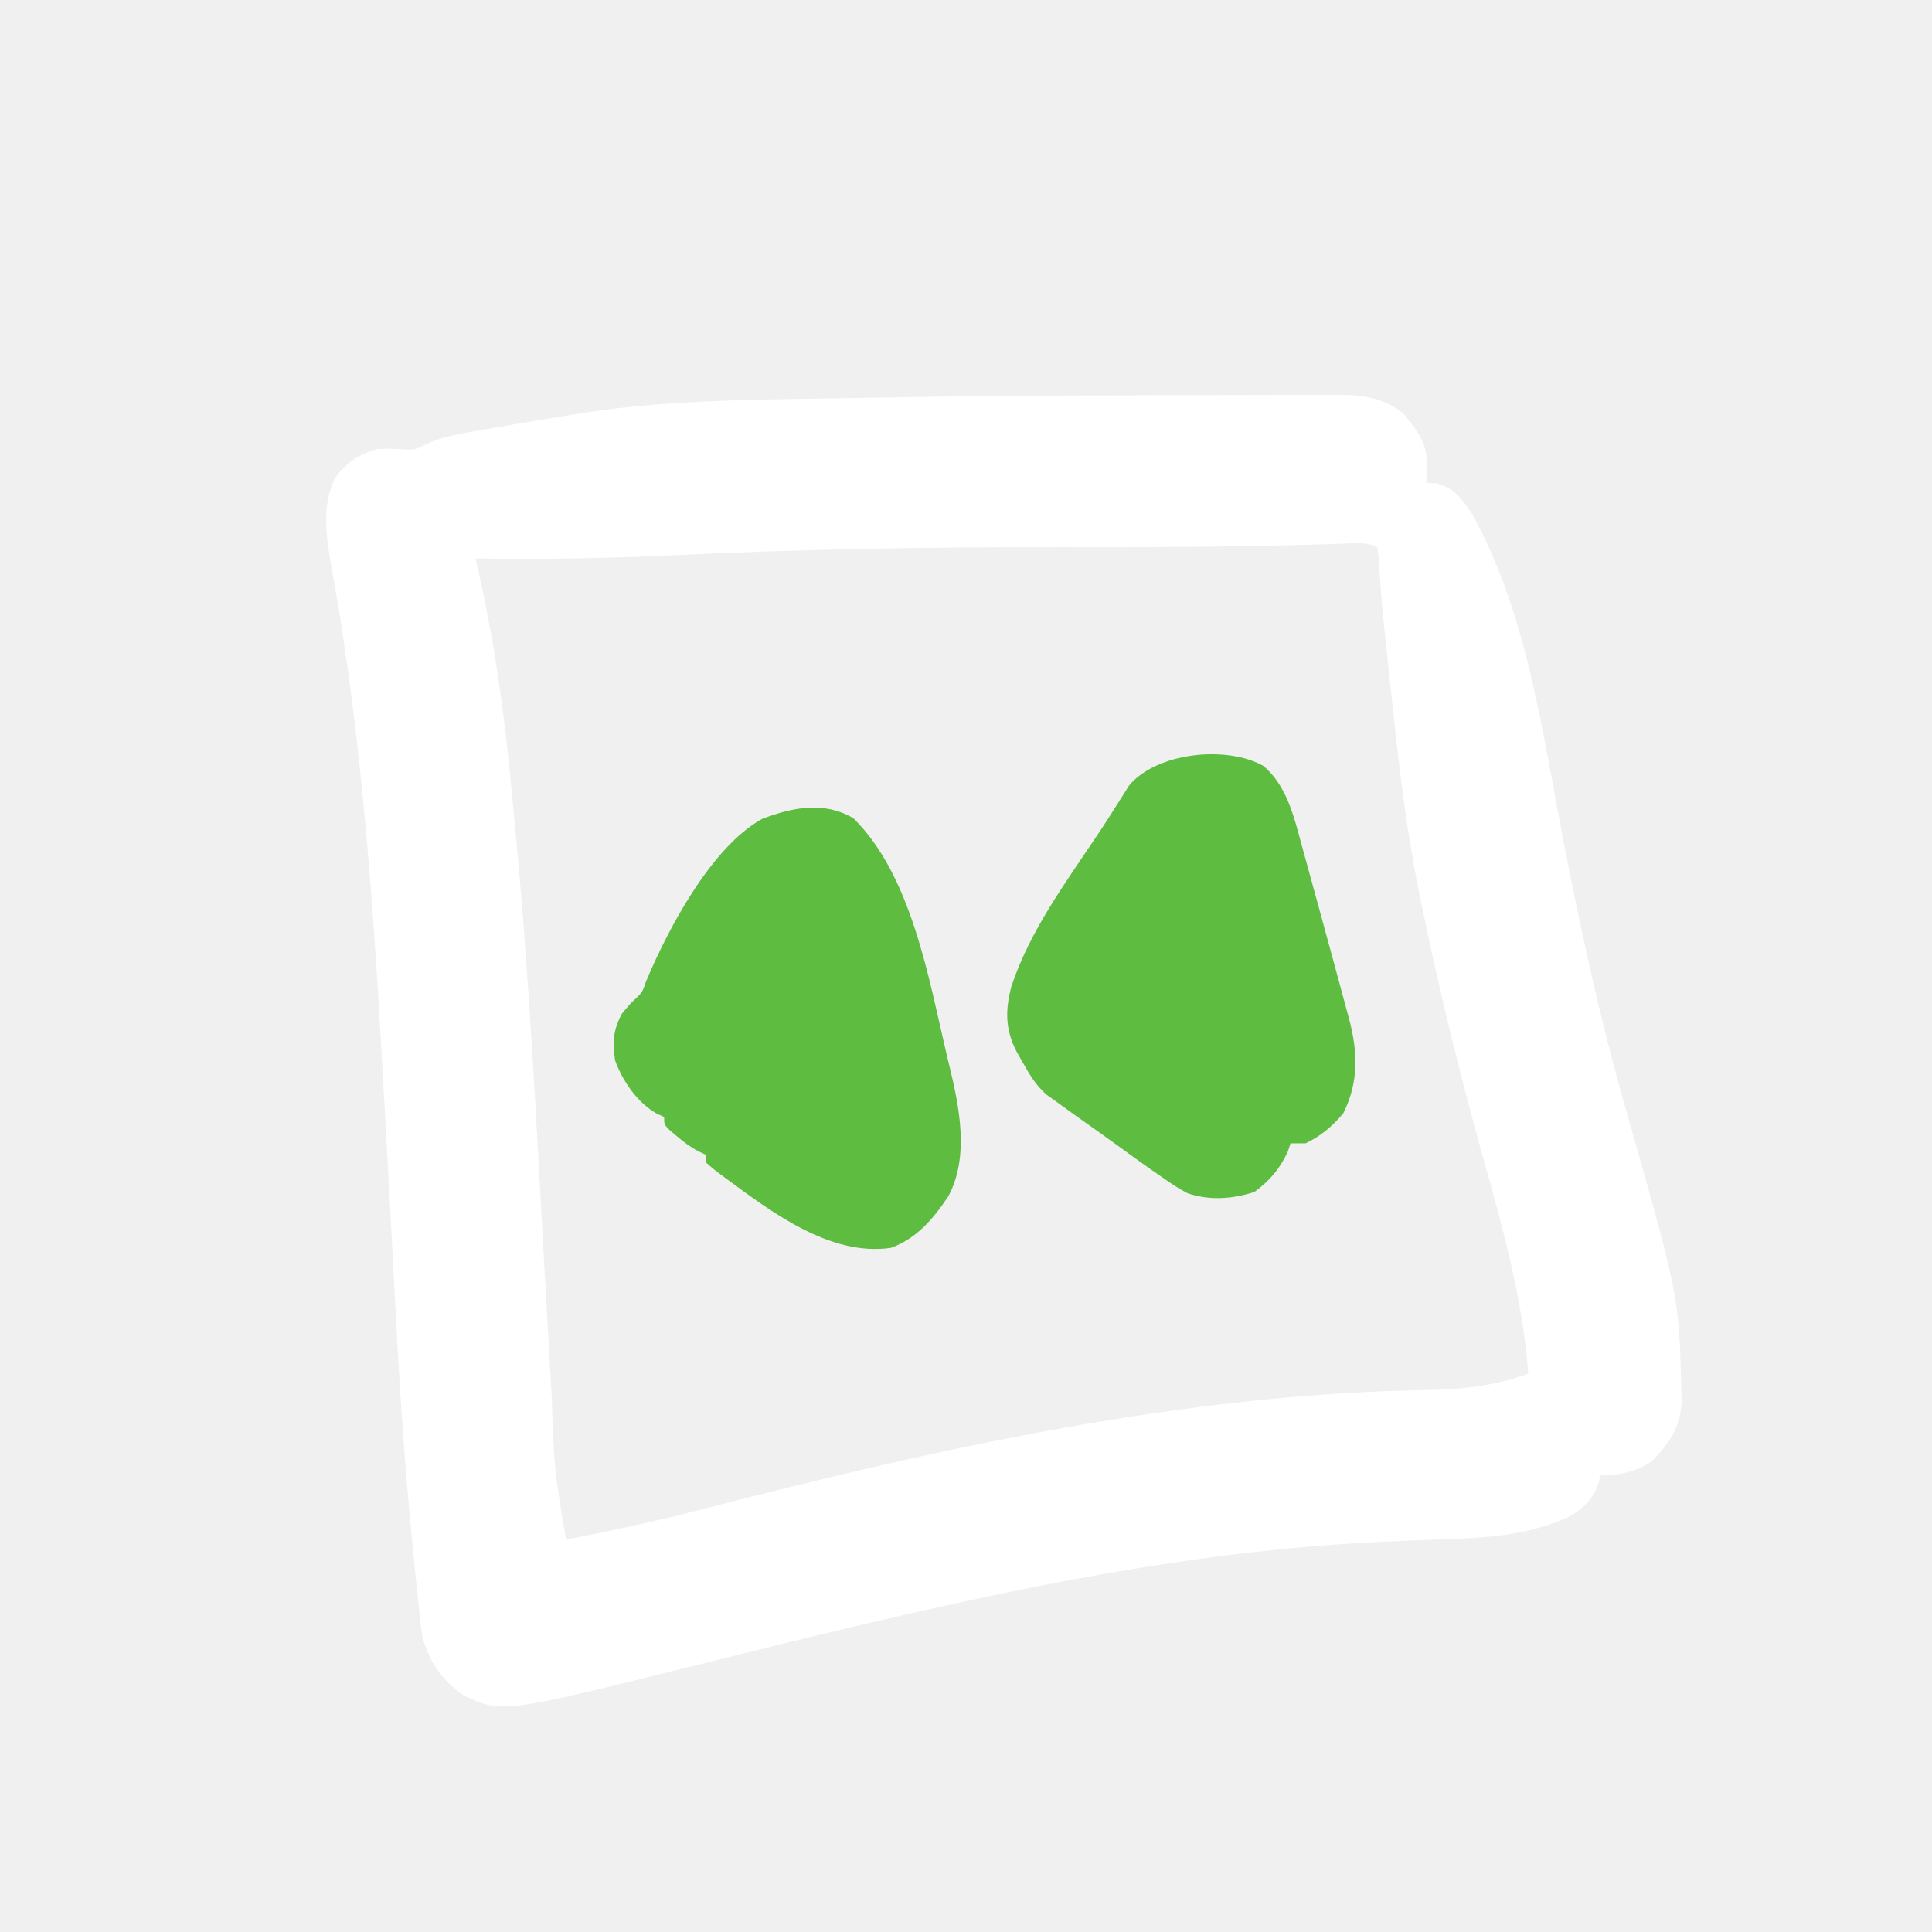
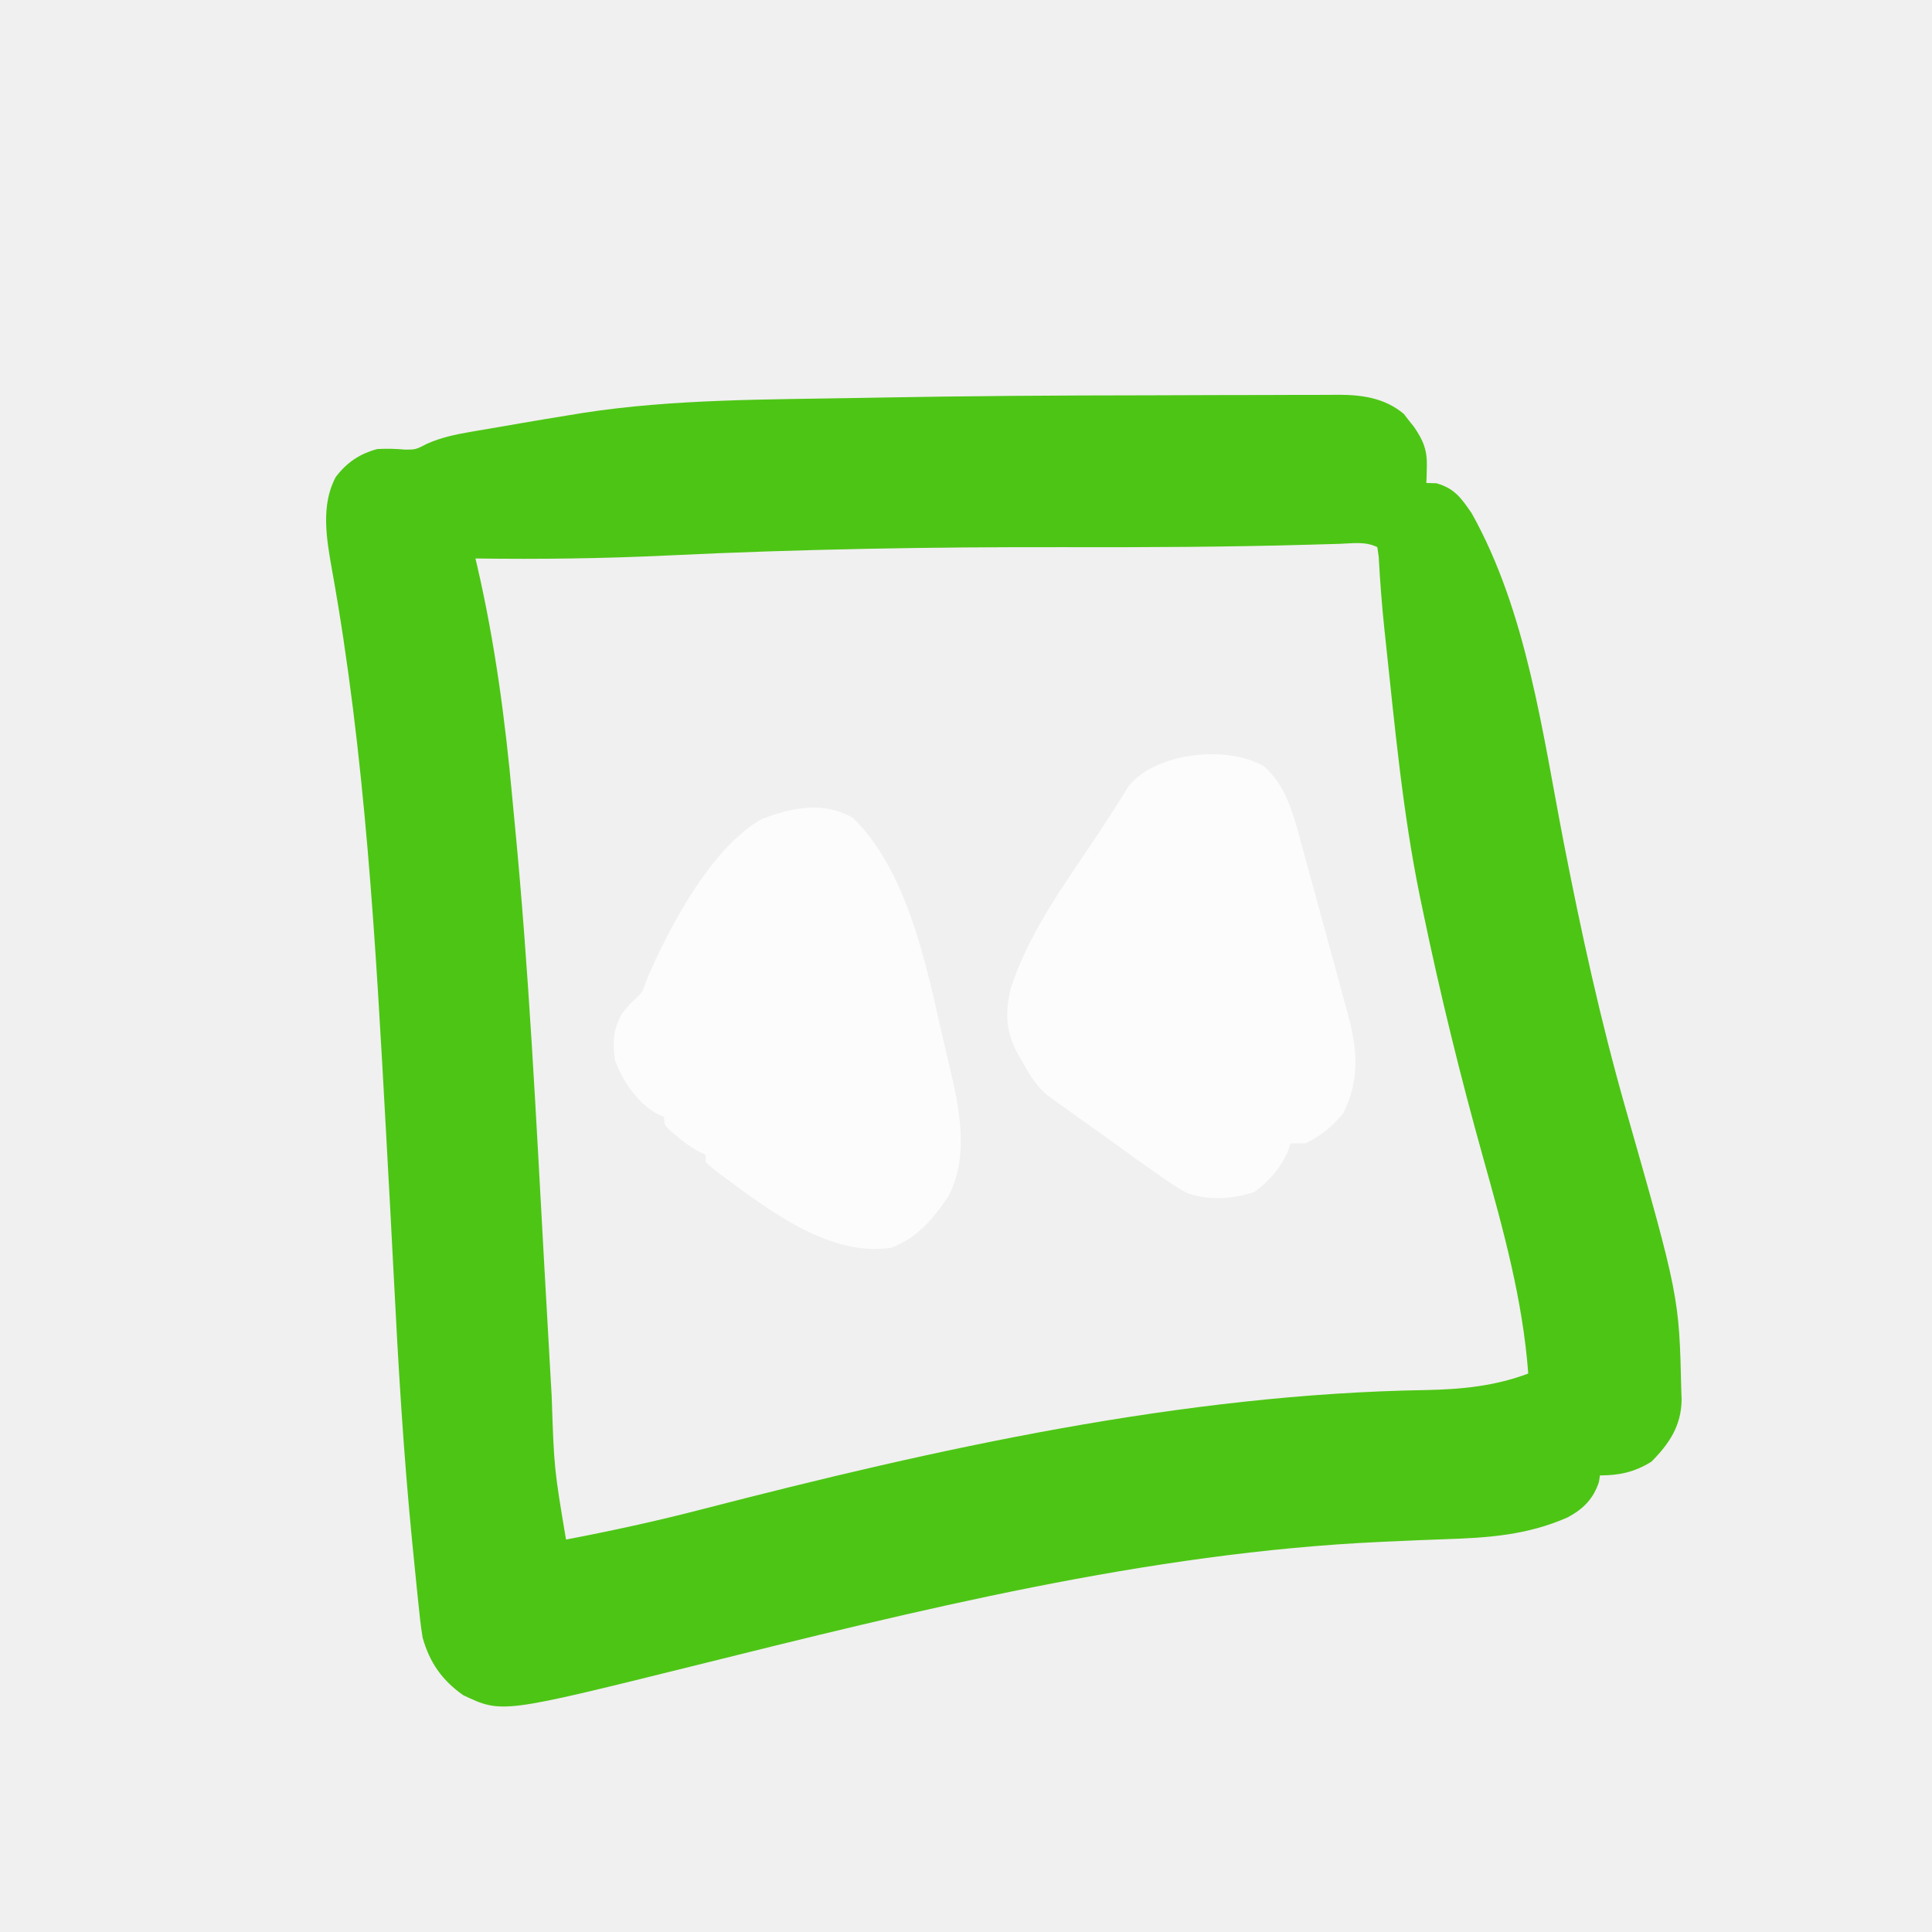
<svg xmlns="http://www.w3.org/2000/svg" version="1.1" width="512" height="512">
-   <path d="M0 0 C5.935 -0.006 11.869 -0.03 17.804 -0.058 C22.457 -0.077 27.11 -0.082 31.763 -0.083 C33.956 -0.086 36.149 -0.094 38.341 -0.108 C41.366 -0.125 44.39 -0.123 47.415 -0.116 C48.296 -0.125 49.176 -0.135 50.084 -0.144 C56.396 -0.102 62.228 0.743 67.252 4.924 C67.698 5.503 68.144 6.081 68.604 6.678 C69.296 7.542 69.296 7.542 70.002 8.424 C72.46 12.064 73.484 14.553 73.354 18.99 C73.335 19.789 73.317 20.589 73.299 21.412 C73.264 22.317 73.264 22.317 73.229 23.24 C74.095 23.261 74.961 23.281 75.854 23.303 C80.682 24.644 82.453 27.213 85.229 31.24 C99.904 57.453 104.008 89.6 109.67 118.701 C114.286 142.395 119.384 165.701 126 188.918 C140.213 238.808 140.213 238.808 140.791 263.865 C140.832 264.975 140.832 264.975 140.873 266.107 C140.822 272.99 137.634 277.835 132.854 282.615 C128.426 285.356 124.401 286.24 119.229 286.24 C119.146 286.797 119.064 287.354 118.979 287.928 C117.508 292.462 114.791 295.151 110.666 297.365 C99.954 302.08 89.651 302.775 78.113 303.148 C73.383 303.306 68.656 303.52 63.928 303.732 C62.992 303.774 62.056 303.816 61.091 303.859 C-0.554 306.684 -61.83 322.011 -121.504 336.846 C-171.811 349.33 -171.811 349.33 -182.061 344.451 C-187.677 340.476 -190.908 335.805 -192.771 329.24 C-193.3 326.029 -193.631 322.806 -193.955 319.569 C-194.055 318.612 -194.155 317.655 -194.258 316.669 C-194.585 313.5 -194.898 310.329 -195.209 307.158 C-195.373 305.505 -195.373 305.505 -195.541 303.819 C-197.854 280.358 -199.239 256.877 -200.427 233.337 C-201.017 221.653 -201.661 209.972 -202.303 198.291 C-202.365 197.146 -202.428 196.001 -202.493 194.821 C-205.213 145.272 -207.979 95.048 -216.807 46.154 C-218.231 38.136 -219.827 29.068 -215.771 21.615 C-212.832 17.778 -209.445 15.486 -204.771 14.24 C-202.257 14.11 -199.868 14.163 -197.361 14.393 C-194.587 14.382 -194.587 14.382 -191.586 12.827 C-187.842 11.174 -184.186 10.399 -180.143 9.705 C-179.431 9.581 -178.719 9.457 -177.986 9.329 C-175.729 8.937 -173.469 8.557 -171.209 8.178 C-169.721 7.92 -168.234 7.662 -166.746 7.402 C-162.426 6.655 -158.1 5.941 -153.771 5.24 C-151.985 4.948 -151.985 4.948 -150.163 4.649 C-126.088 0.936 -101.195 1.145 -76.889 0.697 C-75.234 0.666 -75.234 0.666 -73.545 0.634 C-49.031 0.178 -24.518 0.02 0 0 Z M50.283 39.361 C48.522 39.411 46.761 39.459 45 39.508 C44.046 39.536 43.092 39.563 42.109 39.592 C20.473 40.209 -1.146 40.296 -22.788 40.245 C-57.812 40.168 -92.707 40.757 -127.694 42.44 C-144.732 43.255 -161.716 43.484 -178.771 43.24 C-178.611 43.925 -178.45 44.61 -178.284 45.315 C-173.586 65.684 -170.9 85.919 -169.004 106.717 C-168.775 109.204 -168.537 111.689 -168.296 114.174 C-164.624 152.328 -162.746 190.617 -160.626 228.881 C-160.034 239.571 -159.437 250.26 -158.816 260.949 C-158.733 262.372 -158.652 263.795 -158.57 265.218 C-157.931 284.399 -157.931 284.399 -154.771 303.24 C-142.674 300.929 -130.719 298.329 -118.799 295.236 C-56.517 279.136 8.619 264.663 73.174 263.618 C82.528 263.434 91.416 262.575 100.229 259.24 C98.778 239.655 93.604 221.082 88.332 202.244 C82.22 180.39 76.833 158.463 72.229 136.24 C71.974 135.021 71.719 133.802 71.457 132.545 C66.941 110.372 64.87 87.78 62.463 65.303 C62.353 64.281 62.243 63.259 62.129 62.206 C61.446 55.727 60.949 49.263 60.599 42.758 C60.477 41.927 60.355 41.096 60.229 40.24 C57.076 38.664 53.734 39.243 50.283 39.361 Z " fill="#FFFFFF" transform="translate(304.7715,104.7598)" />
-   <path d="M0 0 C6.032 5.197 7.964 13.09 9.965 20.52 C10.214 21.418 10.463 22.316 10.719 23.241 C11.508 26.096 12.285 28.954 13.062 31.812 C13.579 33.687 14.097 35.561 14.615 37.436 C15.888 42.048 17.144 46.664 18.391 51.283 C18.882 53.1 19.374 54.917 19.869 56.734 C20.575 59.333 21.275 61.934 21.973 64.535 C22.184 65.309 22.394 66.082 22.612 66.879 C24.956 75.697 25.283 83.633 21.125 92 C18.236 95.497 15.209 98.01 11.125 100 C9.805 100 8.485 100 7.125 100 C6.898 100.701 6.671 101.403 6.438 102.125 C4.358 106.681 1.6 109.921 -2.438 112.875 C-8.224 114.769 -14.317 115.204 -20.16 113.227 C-22.541 111.972 -24.677 110.555 -26.875 109 C-27.923 108.272 -28.971 107.543 -30.051 106.793 C-33.059 104.68 -36.034 102.523 -39.005 100.357 C-40.899 98.983 -42.803 97.624 -44.711 96.27 C-45.335 95.826 -45.96 95.383 -46.603 94.927 C-47.791 94.084 -48.98 93.241 -50.169 92.4 C-51.745 91.277 -53.31 90.139 -54.875 89 C-55.755 88.37 -56.636 87.739 -57.543 87.09 C-60.29 84.628 -61.825 82.15 -63.625 78.938 C-64.218 77.895 -64.811 76.852 -65.422 75.777 C-68.475 69.943 -68.513 64.809 -66.875 58.5 C-61.974 43.596 -52.181 30.495 -43.571 17.566 C-42.134 15.392 -40.727 13.206 -39.34 11 C-38.671 9.948 -38.002 8.896 -37.312 7.812 C-36.775 6.953 -36.237 6.093 -35.684 5.207 C-28.504 -3.554 -9.894 -5.595 0 0 Z " fill="#5EBD41" transform="translate(334.875,203)" />
-   <path d="M0 0 C15.555 15.256 20.097 43.014 24.875 63.188 C25.07 63.985 25.265 64.783 25.466 65.604 C28.131 76.598 30.791 89.723 25.211 100.191 C21.21 106.17 16.908 111.342 10 113.875 C-6.076 116.239 -21.672 104.388 -34.062 95.25 C-37.027 93.035 -37.027 93.035 -39.125 91.188 C-39.125 90.528 -39.125 89.868 -39.125 89.188 C-39.708 88.919 -40.29 88.651 -40.891 88.375 C-43.153 87.173 -44.931 85.849 -46.875 84.188 C-47.489 83.672 -48.102 83.156 -48.734 82.625 C-50.125 81.188 -50.125 81.188 -50.125 79.188 C-50.722 78.925 -51.319 78.662 -51.934 78.391 C-57.165 75.518 -61.142 69.696 -63.125 64.188 C-63.829 59.37 -63.64 56.146 -61.312 51.812 C-59.125 49.188 -59.125 49.188 -57.562 47.75 C-55.895 46.117 -55.895 46.117 -54.883 43.191 C-49.144 29.485 -37.604 7.596 -24.125 0.188 C-15.965 -2.895 -7.804 -4.526 0 0 Z " fill="#5EBD41" transform="translate(226.125,216.8125)" />
+   <path d="M0 0 C5.935 -0.006 11.869 -0.03 17.804 -0.058 C22.457 -0.077 27.11 -0.082 31.763 -0.083 C33.956 -0.086 36.149 -0.094 38.341 -0.108 C41.366 -0.125 44.39 -0.123 47.415 -0.116 C48.296 -0.125 49.176 -0.135 50.084 -0.144 C56.396 -0.102 62.228 0.743 67.252 4.924 C67.698 5.503 68.144 6.081 68.604 6.678 C69.296 7.542 69.296 7.542 70.002 8.424 C72.46 12.064 73.484 14.553 73.354 18.99 C73.335 19.789 73.317 20.589 73.299 21.412 C73.264 22.317 73.264 22.317 73.229 23.24 C74.095 23.261 74.961 23.281 75.854 23.303 C80.682 24.644 82.453 27.213 85.229 31.24 C99.904 57.453 104.008 89.6 109.67 118.701 C114.286 142.395 119.384 165.701 126 188.918 C140.213 238.808 140.213 238.808 140.791 263.865 C140.832 264.975 140.832 264.975 140.873 266.107 C140.822 272.99 137.634 277.835 132.854 282.615 C128.426 285.356 124.401 286.24 119.229 286.24 C119.146 286.797 119.064 287.354 118.979 287.928 C117.508 292.462 114.791 295.151 110.666 297.365 C99.954 302.08 89.651 302.775 78.113 303.148 C73.383 303.306 68.656 303.52 63.928 303.732 C62.992 303.774 62.056 303.816 61.091 303.859 C-0.554 306.684 -61.83 322.011 -121.504 336.846 C-171.811 349.33 -171.811 349.33 -182.061 344.451 C-187.677 340.476 -190.908 335.805 -192.771 329.24 C-193.3 326.029 -193.631 322.806 -193.955 319.569 C-194.055 318.612 -194.155 317.655 -194.258 316.669 C-194.585 313.5 -194.898 310.329 -195.209 307.158 C-195.373 305.505 -195.373 305.505 -195.541 303.819 C-197.854 280.358 -199.239 256.877 -200.427 233.337 C-201.017 221.653 -201.661 209.972 -202.303 198.291 C-202.365 197.146 -202.428 196.001 -202.493 194.821 C-205.213 145.272 -207.979 95.048 -216.807 46.154 C-218.231 38.136 -219.827 29.068 -215.771 21.615 C-212.832 17.778 -209.445 15.486 -204.771 14.24 C-202.257 14.11 -199.868 14.163 -197.361 14.393 C-194.587 14.382 -194.587 14.382 -191.586 12.827 C-187.842 11.174 -184.186 10.399 -180.143 9.705 C-179.431 9.581 -178.719 9.457 -177.986 9.329 C-175.729 8.937 -173.469 8.557 -171.209 8.178 C-169.721 7.92 -168.234 7.662 -166.746 7.402 C-162.426 6.655 -158.1 5.941 -153.771 5.24 C-151.985 4.948 -151.985 4.948 -150.163 4.649 C-126.088 0.936 -101.195 1.145 -76.889 0.697 C-75.234 0.666 -75.234 0.666 -73.545 0.634 C-49.031 0.178 -24.518 0.02 0 0 Z M50.283 39.361 C48.522 39.411 46.761 39.459 45 39.508 C44.046 39.536 43.092 39.563 42.109 39.592 C20.473 40.209 -1.146 40.296 -22.788 40.245 C-57.812 40.168 -92.707 40.757 -127.694 42.44 C-144.732 43.255 -161.716 43.484 -178.771 43.24 C-178.611 43.925 -178.45 44.61 -178.284 45.315 C-173.586 65.684 -170.9 85.919 -169.004 106.717 C-168.775 109.204 -168.537 111.689 -168.296 114.174 C-164.624 152.328 -162.746 190.617 -160.626 228.881 C-160.034 239.571 -159.437 250.26 -158.816 260.949 C-158.733 262.372 -158.652 263.795 -158.57 265.218 C-157.931 284.399 -157.931 284.399 -154.771 303.24 C-142.674 300.929 -130.719 298.329 -118.799 295.236 C-56.517 279.136 8.619 264.663 73.174 263.618 C82.528 263.434 91.416 262.575 100.229 259.24 C98.778 239.655 93.604 221.082 88.332 202.244 C82.22 180.39 76.833 158.463 72.229 136.24 C71.974 135.021 71.719 133.802 71.457 132.545 C66.941 110.372 64.87 87.78 62.463 65.303 C62.353 64.281 62.243 63.259 62.129 62.206 C61.446 55.727 60.949 49.263 60.599 42.758 C60.477 41.927 60.355 41.096 60.229 40.24 C57.076 38.664 53.734 39.243 50.283 39.361 Z " fill="#4dc515" transform="translate(304.7715,104.7598)" />
+   <path d="M0 0 C6.032 5.197 7.964 13.09 9.965 20.52 C10.214 21.418 10.463 22.316 10.719 23.241 C11.508 26.096 12.285 28.954 13.062 31.812 C13.579 33.687 14.097 35.561 14.615 37.436 C15.888 42.048 17.144 46.664 18.391 51.283 C18.882 53.1 19.374 54.917 19.869 56.734 C20.575 59.333 21.275 61.934 21.973 64.535 C22.184 65.309 22.394 66.082 22.612 66.879 C24.956 75.697 25.283 83.633 21.125 92 C18.236 95.497 15.209 98.01 11.125 100 C9.805 100 8.485 100 7.125 100 C6.898 100.701 6.671 101.403 6.438 102.125 C4.358 106.681 1.6 109.921 -2.438 112.875 C-8.224 114.769 -14.317 115.204 -20.16 113.227 C-22.541 111.972 -24.677 110.555 -26.875 109 C-27.923 108.272 -28.971 107.543 -30.051 106.793 C-33.059 104.68 -36.034 102.523 -39.005 100.357 C-40.899 98.983 -42.803 97.624 -44.711 96.27 C-45.335 95.826 -45.96 95.383 -46.603 94.927 C-47.791 94.084 -48.98 93.241 -50.169 92.4 C-51.745 91.277 -53.31 90.139 -54.875 89 C-55.755 88.37 -56.636 87.739 -57.543 87.09 C-60.29 84.628 -61.825 82.15 -63.625 78.938 C-64.218 77.895 -64.811 76.852 -65.422 75.777 C-68.475 69.943 -68.513 64.809 -66.875 58.5 C-61.974 43.596 -52.181 30.495 -43.571 17.566 C-42.134 15.392 -40.727 13.206 -39.34 11 C-38.671 9.948 -38.002 8.896 -37.312 7.812 C-36.775 6.953 -36.237 6.093 -35.684 5.207 C-28.504 -3.554 -9.894 -5.595 0 0 Z " fill="#fcfcfc" transform="translate(334.875,203)" />
+   <path d="M0 0 C15.555 15.256 20.097 43.014 24.875 63.188 C25.07 63.985 25.265 64.783 25.466 65.604 C28.131 76.598 30.791 89.723 25.211 100.191 C21.21 106.17 16.908 111.342 10 113.875 C-6.076 116.239 -21.672 104.388 -34.062 95.25 C-37.027 93.035 -37.027 93.035 -39.125 91.188 C-39.125 90.528 -39.125 89.868 -39.125 89.188 C-39.708 88.919 -40.29 88.651 -40.891 88.375 C-43.153 87.173 -44.931 85.849 -46.875 84.188 C-47.489 83.672 -48.102 83.156 -48.734 82.625 C-50.125 81.188 -50.125 81.188 -50.125 79.188 C-50.722 78.925 -51.319 78.662 -51.934 78.391 C-57.165 75.518 -61.142 69.696 -63.125 64.188 C-63.829 59.37 -63.64 56.146 -61.312 51.812 C-59.125 49.188 -59.125 49.188 -57.562 47.75 C-55.895 46.117 -55.895 46.117 -54.883 43.191 C-49.144 29.485 -37.604 7.596 -24.125 0.188 C-15.965 -2.895 -7.804 -4.526 0 0 Z " fill="#fcfcfc" transform="translate(226.125,216.8125)" />
</svg>
